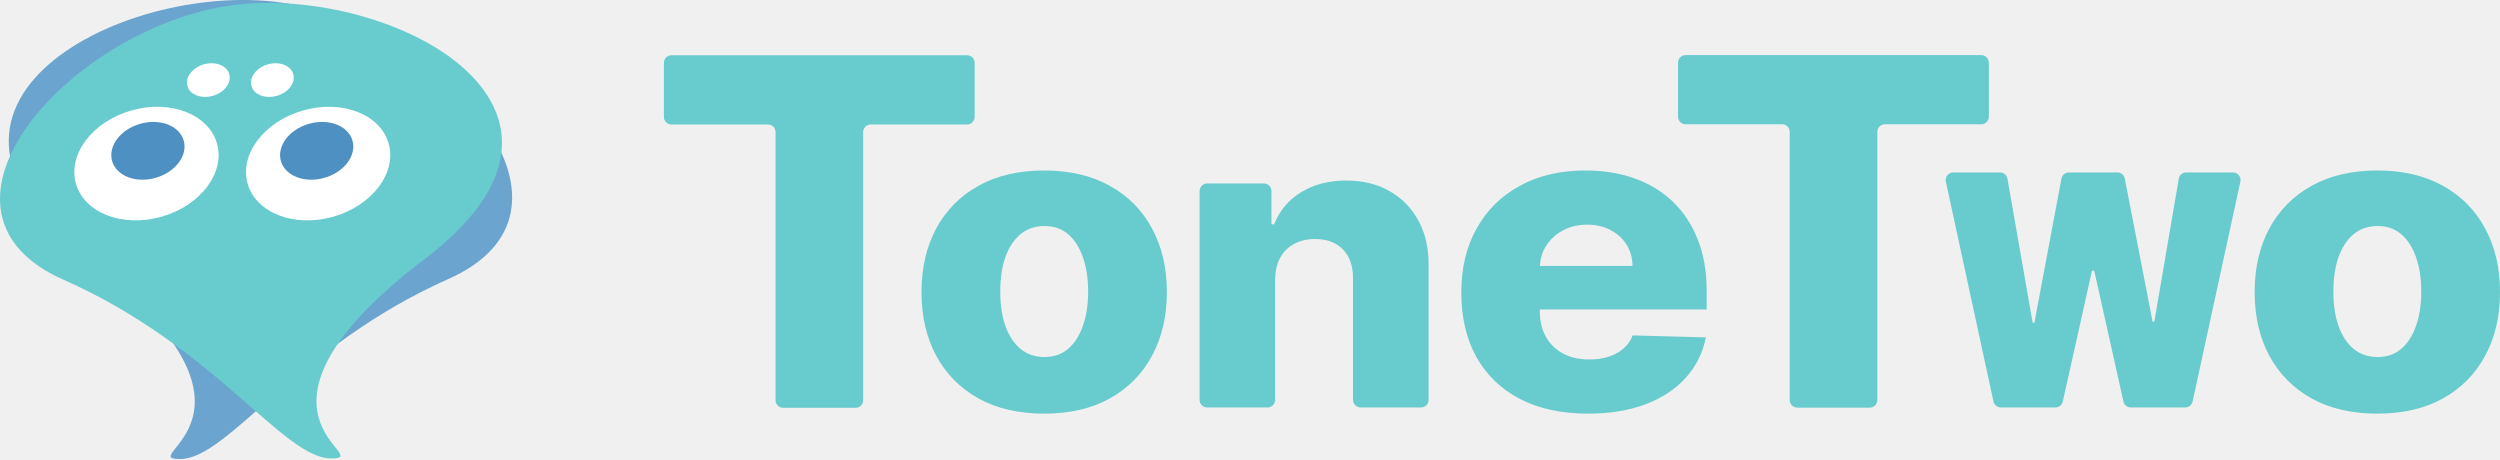
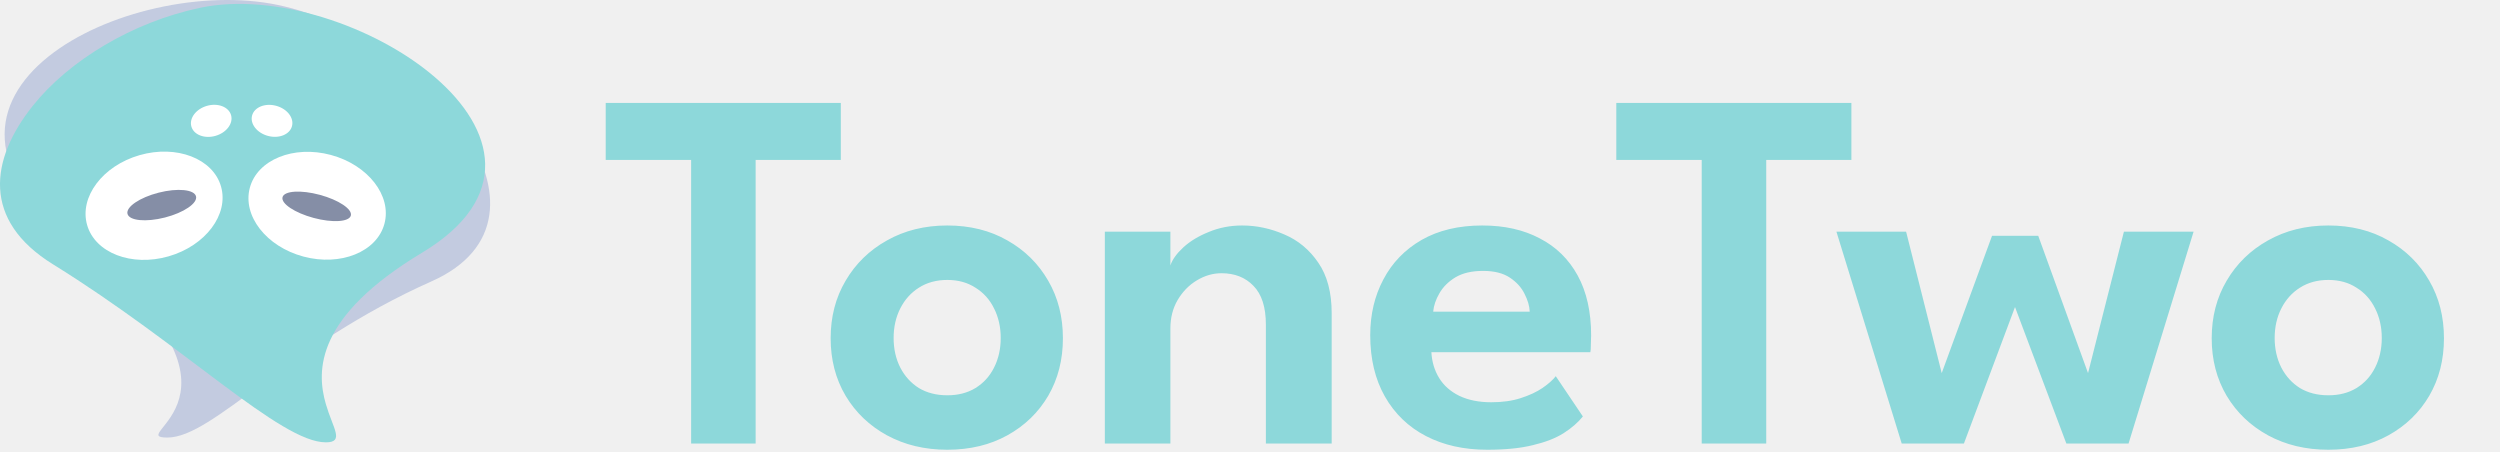
- <svg xmlns="http://www.w3.org/2000/svg" width="659" height="121" viewBox="0 0 659 121" fill="none">
-   <path d="M118.201 73.539C158.2 55.79 119.457 10.066 78.202 1.384C36.948 -7.299 -32.18 26.079 22.53 67.872C77.24 109.666 34.82 121 47.481 121C60.142 121 78.202 91.289 118.201 73.539Z" fill="#6AA4CF" />
-   <path d="M16.752 73.743C-23.135 56.13 15.5 10.755 56.638 2.139C97.776 -6.477 166.709 26.645 112.153 68.12C57.597 109.594 99.898 120.842 87.273 120.842C74.647 120.842 56.638 91.357 16.752 73.743Z" fill="#68CBCE" />
-   <ellipse cx="19.329" cy="14.557" rx="19.329" ry="14.557" transform="matrix(0.961378 -0.275231 -0.276044 -0.961145 24.0436 62.4329)" fill="white" />
-   <ellipse cx="5.729" cy="4.315" rx="5.729" ry="4.315" transform="matrix(0.961378 -0.275231 -0.276044 -0.961145 50.6047 26.834)" fill="white" />
-   <ellipse cx="5.729" cy="4.315" rx="5.729" ry="4.315" transform="matrix(0.961378 -0.275231 -0.276044 -0.961145 67.4797 26.834)" fill="white" />
-   <ellipse cx="19.329" cy="14.557" rx="19.329" ry="14.557" transform="matrix(0.961378 -0.275231 -0.276044 -0.961145 69.2993 62.4329)" fill="white" />
-   <ellipse cx="9.813" cy="7.408" rx="9.813" ry="7.408" transform="matrix(0.961378 -0.275231 -0.276044 -0.961145 31.6019 49.5773)" fill="#4E90C2" />
-   <ellipse cx="9.813" cy="7.408" rx="9.813" ry="7.408" transform="matrix(0.961378 -0.275231 -0.276044 -0.961145 76.0906 49.5773)" fill="#4E90C2" />
-   <path d="M527.434 107.407C526.493 107.407 525.679 106.751 525.48 105.831L512.924 47.876C512.654 46.63 513.603 45.453 514.878 45.453H527.195C528.166 45.453 528.997 46.151 529.165 47.108L535.783 84.926C535.805 85.051 535.914 85.142 536.041 85.142C536.166 85.142 536.274 85.053 536.297 84.929L543.401 47.084C543.578 46.138 544.404 45.453 545.367 45.453H558.132C559.089 45.453 559.913 46.131 560.095 47.071L567.391 84.648C567.414 84.771 567.522 84.86 567.647 84.86C567.775 84.86 567.884 84.768 567.905 84.642L574.328 47.115C574.493 46.155 575.325 45.453 576.3 45.453H588.608C589.884 45.453 590.833 46.631 590.563 47.877L577.975 105.832C577.775 106.751 576.962 107.407 576.021 107.407H561.686C560.749 107.407 559.938 106.757 559.734 105.843L552.091 71.586C552.055 71.423 551.911 71.307 551.744 71.307C551.577 71.307 551.433 71.423 551.397 71.586L543.754 105.843C543.55 106.757 542.739 107.407 541.802 107.407H527.434Z" fill="#68CBCE" />
-   <path d="M444.332 32.763C443.227 32.763 442.332 31.868 442.332 30.763V16.522C442.332 15.417 443.227 14.522 444.332 14.522H522.256C523.361 14.522 524.256 15.417 524.256 16.522V30.763C524.256 31.868 523.361 32.763 522.256 32.763H496.866C495.761 32.763 494.866 33.659 494.866 34.763V105.454C494.866 106.558 493.97 107.454 492.866 107.454H473.77C472.665 107.454 471.77 106.558 471.77 105.454V34.763C471.77 33.659 470.874 32.763 469.77 32.763H444.332Z" fill="#68CBCE" />
-   <path d="M418.57 109.033C411.67 109.033 405.714 107.752 400.704 105.191C395.722 102.603 391.886 98.924 389.194 94.152C386.532 89.354 385.2 83.652 385.2 77.048C385.2 70.632 386.546 65.025 389.237 60.227C391.929 55.401 395.722 51.654 400.618 48.985C405.514 46.29 411.283 44.942 417.925 44.942C422.621 44.942 426.916 45.629 430.809 47.004C434.703 48.379 438.067 50.414 440.902 53.11C443.736 55.806 445.941 59.135 447.515 63.097C449.09 67.033 449.878 71.549 449.878 76.644V81.577H392.544V70.093H430.337C430.308 67.99 429.779 66.117 428.748 64.472C427.717 62.828 426.3 61.547 424.496 60.631C422.721 59.687 420.674 59.216 418.355 59.216C416.007 59.216 413.903 59.714 412.042 60.712C410.181 61.682 408.706 63.017 407.618 64.715C406.53 66.386 405.958 68.287 405.901 70.416V82.102C405.901 84.636 406.43 86.86 407.49 88.774C408.549 90.661 410.052 92.13 411.999 93.182C413.946 94.233 416.265 94.759 418.956 94.759C420.817 94.759 422.506 94.516 424.024 94.031C425.541 93.546 426.844 92.831 427.932 91.888C429.02 90.944 429.836 89.785 430.38 88.41L449.663 88.936C448.861 93.007 447.1 96.551 444.38 99.571C441.689 102.563 438.153 104.895 433.773 106.566C429.392 108.21 424.324 109.033 418.57 109.033Z" fill="#68CBCE" />
-   <path d="M336.129 73.731V105.407C336.129 106.512 335.234 107.407 334.129 107.407H318.212C317.107 107.407 316.212 106.512 316.212 105.407V50.358C316.212 49.253 317.107 48.358 318.212 48.358H333.152C334.256 48.358 335.152 49.253 335.152 50.358V58.789C335.152 59.015 335.336 59.199 335.562 59.199C335.732 59.199 335.884 59.094 335.947 58.936C337.345 55.448 339.673 52.703 342.932 50.703C346.272 48.627 350.25 47.589 354.866 47.589C359.265 47.589 363.08 48.524 366.312 50.395C369.57 52.241 372.096 54.829 373.888 58.161C375.707 61.467 376.603 65.337 376.576 69.771V105.407C376.576 106.512 375.681 107.407 374.576 107.407H358.658C357.554 107.407 356.658 106.512 356.658 105.407V73.461C356.685 70.181 355.803 67.618 354.011 65.773C352.246 63.927 349.788 63.005 346.638 63.005C344.547 63.005 342.701 63.441 341.099 64.312C339.524 65.158 338.302 66.375 337.433 67.964C336.591 69.553 336.157 71.475 336.129 73.731Z" fill="#68CBCE" />
-   <path d="M626.661 109.033C619.938 109.033 614.159 107.698 609.325 105.029C604.519 102.334 600.81 98.587 598.198 93.788C595.615 88.963 594.323 83.369 594.323 77.007C594.323 70.618 595.615 65.025 598.198 60.227C600.81 55.401 604.519 51.654 609.325 48.985C614.159 46.29 619.938 44.942 626.661 44.942C633.385 44.942 639.15 46.29 643.956 48.985C648.79 51.654 652.499 55.401 655.083 60.227C657.694 65.025 659 70.618 659 77.007C659 83.369 657.694 88.963 655.083 93.788C652.499 98.587 648.79 102.334 643.956 105.029C639.15 107.698 633.385 109.033 626.661 109.033ZM626.786 94.112C629.231 94.112 631.301 93.384 632.996 91.928C634.69 90.472 635.982 88.451 636.871 85.863C637.788 83.275 638.247 80.283 638.247 76.886C638.247 73.436 637.788 70.416 636.871 67.828C635.982 65.24 634.69 63.219 632.996 61.763C631.301 60.307 629.231 59.58 626.786 59.58C624.258 59.58 622.119 60.307 620.369 61.763C618.646 63.219 617.327 65.24 616.41 67.828C615.521 70.416 615.076 73.436 615.076 76.886C615.076 80.283 615.521 83.275 616.41 85.863C617.327 88.451 618.646 90.472 620.369 91.928C622.119 93.384 624.258 94.112 626.786 94.112Z" fill="#68CBCE" />
-   <path d="M275.249 109.033C268.526 109.033 262.747 107.698 257.913 105.029C253.107 102.334 249.398 98.587 246.787 93.788C244.203 88.963 242.911 83.369 242.911 77.007C242.911 70.618 244.203 65.025 246.787 60.226C249.398 55.401 253.107 51.654 257.913 48.985C262.747 46.289 268.526 44.942 275.249 44.942C281.973 44.942 287.738 46.289 292.544 48.985C297.378 51.654 301.087 55.401 303.671 60.226C306.282 65.025 307.588 70.618 307.588 77.007C307.588 83.369 306.282 88.963 303.671 93.788C301.087 98.587 297.378 102.334 292.544 105.029C287.738 107.698 281.973 109.033 275.249 109.033ZM275.374 94.112C277.819 94.112 279.889 93.384 281.584 91.928C283.278 90.472 284.57 88.451 285.459 85.863C286.376 83.275 286.835 80.283 286.835 76.886C286.835 73.436 286.376 70.416 285.459 67.828C284.57 65.24 283.278 63.219 281.584 61.763C279.889 60.307 277.819 59.579 275.374 59.579C272.846 59.579 270.707 60.307 268.957 61.763C267.234 63.219 265.915 65.24 264.998 67.828C264.109 70.416 263.664 73.436 263.664 76.886C263.664 80.283 264.109 83.275 264.998 85.863C265.915 88.451 267.234 90.472 268.957 91.928C270.707 93.384 272.846 94.112 275.374 94.112Z" fill="#68CBCE" />
-   <path d="M177 32.81C175.895 32.81 175 31.914 175 30.81V16.568C175 15.464 175.895 14.568 177 14.568H254.924C256.029 14.568 256.924 15.464 256.924 16.568V30.81C256.924 31.914 256.029 32.81 254.924 32.81H229.534C228.429 32.81 227.534 33.705 227.534 34.81V105.5C227.534 106.605 226.638 107.5 225.534 107.5H206.438C205.333 107.5 204.438 106.605 204.438 105.5V34.81C204.438 33.705 203.542 32.81 202.438 32.81H177Z" fill="#68CBCE" />
+ <svg xmlns="http://www.w3.org/2000/svg" width="620" height="112" viewBox="0 0 620 112" fill="none">
+   <path d="M107.013 69.78C142.756 53.862 105.837 9.028 68.972 1.241C32.106 -6.546 -29.667 23.388 19.223 60.869C68.112 98.35 30.205 108.514 41.519 108.514C52.833 108.514 71.269 85.698 107.013 69.78Z" fill="#C3CBE0" />
+   <path d="M13.134 65.546C-4.511 54.622 -2.477 39.586 8.074 26.315C17.038 15.042 32.817 5.468 49.702 1.918C86.464 -5.809 149.886 35.481 104.647 62.684C78.337 78.504 78.382 91.825 80.807 100.203C82.551 106.231 85.528 109.7 80.807 109.7C69.525 109.7 45.769 85.75 13.134 65.546Z" fill="#8DD8DA" />
+   <ellipse cx="17.277" cy="13.052" rx="17.277" ry="13.052" transform="matrix(0.961117 -0.276143 -0.275132 -0.961406 25.1951 68.3455)" fill="white" />
+   <ellipse cx="5.121" cy="3.869" rx="5.121" ry="3.869" transform="matrix(0.961117 -0.276143 -0.275132 -0.961406 48.5271 35.1044)" fill="white" />
+   <ellipse cx="5.121" cy="3.869" rx="5.121" ry="3.869" transform="matrix(0.965926 0.258819 0.259834 -0.965653 61.5127 32.3811)" fill="white" />
+   <ellipse cx="17.277" cy="13.052" rx="17.277" ry="13.052" transform="matrix(0.965926 0.258819 0.259834 -0.965653 58.5703 59.1582)" fill="white" />
+   <ellipse cx="8.771" cy="3.178" rx="8.771" ry="3.178" transform="matrix(0.968755 -0.24802 -0.247001 -0.969015 32.4033 56.1182)" fill="#858EA6" />
+   <ellipse cx="8.771" cy="2.963" rx="8.771" ry="2.963" transform="matrix(0.965518 0.260337 0.261352 -0.965244 69.2949 51.756)" fill="#858EA6" />
+   <path d="M171.4 39.664H150.216V25.52H208.52V39.664H187.4V110H171.4V39.664ZM234.93 111.536C229.341 111.536 224.349 110.341 219.954 107.952C215.602 105.563 212.189 102.299 209.714 98.16C207.239 93.979 206.002 89.221 206.002 83.888C206.002 78.555 207.239 73.797 209.714 69.616C212.189 65.392 215.602 62.064 219.954 59.632C224.349 57.157 229.341 55.92 234.93 55.92C240.562 55.92 245.533 57.157 249.842 59.632C254.151 62.064 257.522 65.392 259.954 69.616C262.386 73.797 263.602 78.555 263.602 83.888C263.602 89.221 262.386 93.979 259.954 98.16C257.522 102.299 254.151 105.563 249.842 107.952C245.533 110.341 240.562 111.536 234.93 111.536ZM234.93 98.032C237.618 98.032 239.943 97.435 241.906 96.24C243.911 95.003 245.447 93.317 246.514 91.184C247.623 89.008 248.178 86.555 248.178 83.824C248.178 81.093 247.623 78.64 246.514 76.464C245.447 74.288 243.911 72.581 241.906 71.344C239.943 70.064 237.618 69.424 234.93 69.424C232.242 69.424 229.895 70.064 227.89 71.344C225.927 72.581 224.391 74.288 223.282 76.464C222.173 78.64 221.618 81.093 221.618 83.824C221.618 86.555 222.173 89.008 223.282 91.184C224.391 93.317 225.927 95.003 227.89 96.24C229.895 97.435 232.242 98.032 234.93 98.032ZM308.049 55.92C311.633 55.92 315.132 56.667 318.545 58.16C321.958 59.611 324.753 61.936 326.929 65.136C329.148 68.336 330.257 72.517 330.257 77.68V110H313.937V80.496C313.937 76.187 312.913 72.987 310.865 70.896C308.86 68.805 306.214 67.76 302.929 67.76C300.796 67.76 298.748 68.357 296.785 69.552C294.865 70.704 293.286 72.325 292.049 74.416C290.854 76.464 290.257 78.811 290.257 81.456V110H274.001V57.456H290.257V65.84C290.726 64.389 291.793 62.896 293.457 61.36C295.121 59.824 297.233 58.544 299.793 57.52C302.353 56.453 305.105 55.92 308.049 55.92ZM354.984 87.344C355.112 89.733 355.752 91.867 356.904 93.744C358.056 95.621 359.72 97.093 361.896 98.16C364.115 99.227 366.76 99.76 369.832 99.76C372.605 99.76 375.037 99.419 377.128 98.736C379.261 98.053 381.053 97.221 382.504 96.24C383.997 95.216 385.107 94.235 385.832 93.296L392.552 103.28C391.357 104.773 389.757 106.16 387.752 107.44C385.789 108.677 383.272 109.659 380.2 110.384C377.171 111.152 373.373 111.536 368.808 111.536C363.048 111.536 357.992 110.405 353.64 108.144C349.288 105.883 345.896 102.619 343.464 98.352C341.032 94.085 339.816 89.008 339.816 83.12C339.816 78 340.904 73.392 343.08 69.296C345.256 65.157 348.413 61.893 352.552 59.504C356.733 57.115 361.747 55.92 367.592 55.92C373.096 55.92 377.853 56.987 381.864 59.12C385.917 61.211 389.053 64.283 391.272 68.336C393.491 72.389 394.6 77.339 394.6 83.184C394.6 83.525 394.579 84.229 394.536 85.296C394.536 86.32 394.493 87.003 394.408 87.344H354.984ZM379.368 77.296C379.325 75.931 378.899 74.459 378.088 72.88C377.32 71.301 376.104 69.957 374.44 68.848C372.776 67.739 370.557 67.184 367.784 67.184C365.011 67.184 362.728 67.717 360.936 68.784C359.187 69.851 357.864 71.173 356.968 72.752C356.072 74.288 355.56 75.803 355.432 77.296H379.368ZM422.025 39.664H400.841V25.52H459.145V39.664H438.025V110H422.025V39.664ZM499.721 76.144L487.049 110H471.625L455.433 57.456H472.713L481.545 92.528L494.025 58.48H505.481L517.833 92.528L526.729 57.456H544.009L527.881 110H512.457L499.721 76.144ZM577.43 111.536C571.841 111.536 566.849 110.341 562.454 107.952C558.102 105.563 554.689 102.299 552.214 98.16C549.739 93.979 548.502 89.221 548.502 83.888C548.502 78.555 549.739 73.797 552.214 69.616C554.689 65.392 558.102 62.064 562.454 59.632C566.849 57.157 571.841 55.92 577.43 55.92C583.062 55.92 588.033 57.157 592.342 59.632C596.651 62.064 600.022 65.392 602.454 69.616C604.886 73.797 606.102 78.555 606.102 83.888C606.102 89.221 604.886 93.979 602.454 98.16C600.022 102.299 596.651 105.563 592.342 107.952C588.033 110.341 583.062 111.536 577.43 111.536ZM577.43 98.032C580.118 98.032 582.443 97.435 584.406 96.24C586.411 95.003 587.947 93.317 589.014 91.184C590.123 89.008 590.678 86.555 590.678 83.824C590.678 81.093 590.123 78.64 589.014 76.464C587.947 74.288 586.411 72.581 584.406 71.344C582.443 70.064 580.118 69.424 577.43 69.424C574.742 69.424 572.395 70.064 570.39 71.344C568.427 72.581 566.891 74.288 565.782 76.464C564.673 78.64 564.118 81.093 564.118 83.824C564.118 86.555 564.673 89.008 565.782 91.184C566.891 93.317 568.427 95.003 570.39 96.24C572.395 97.435 574.742 98.032 577.43 98.032Z" fill="#8DD8DA" />
</svg>
